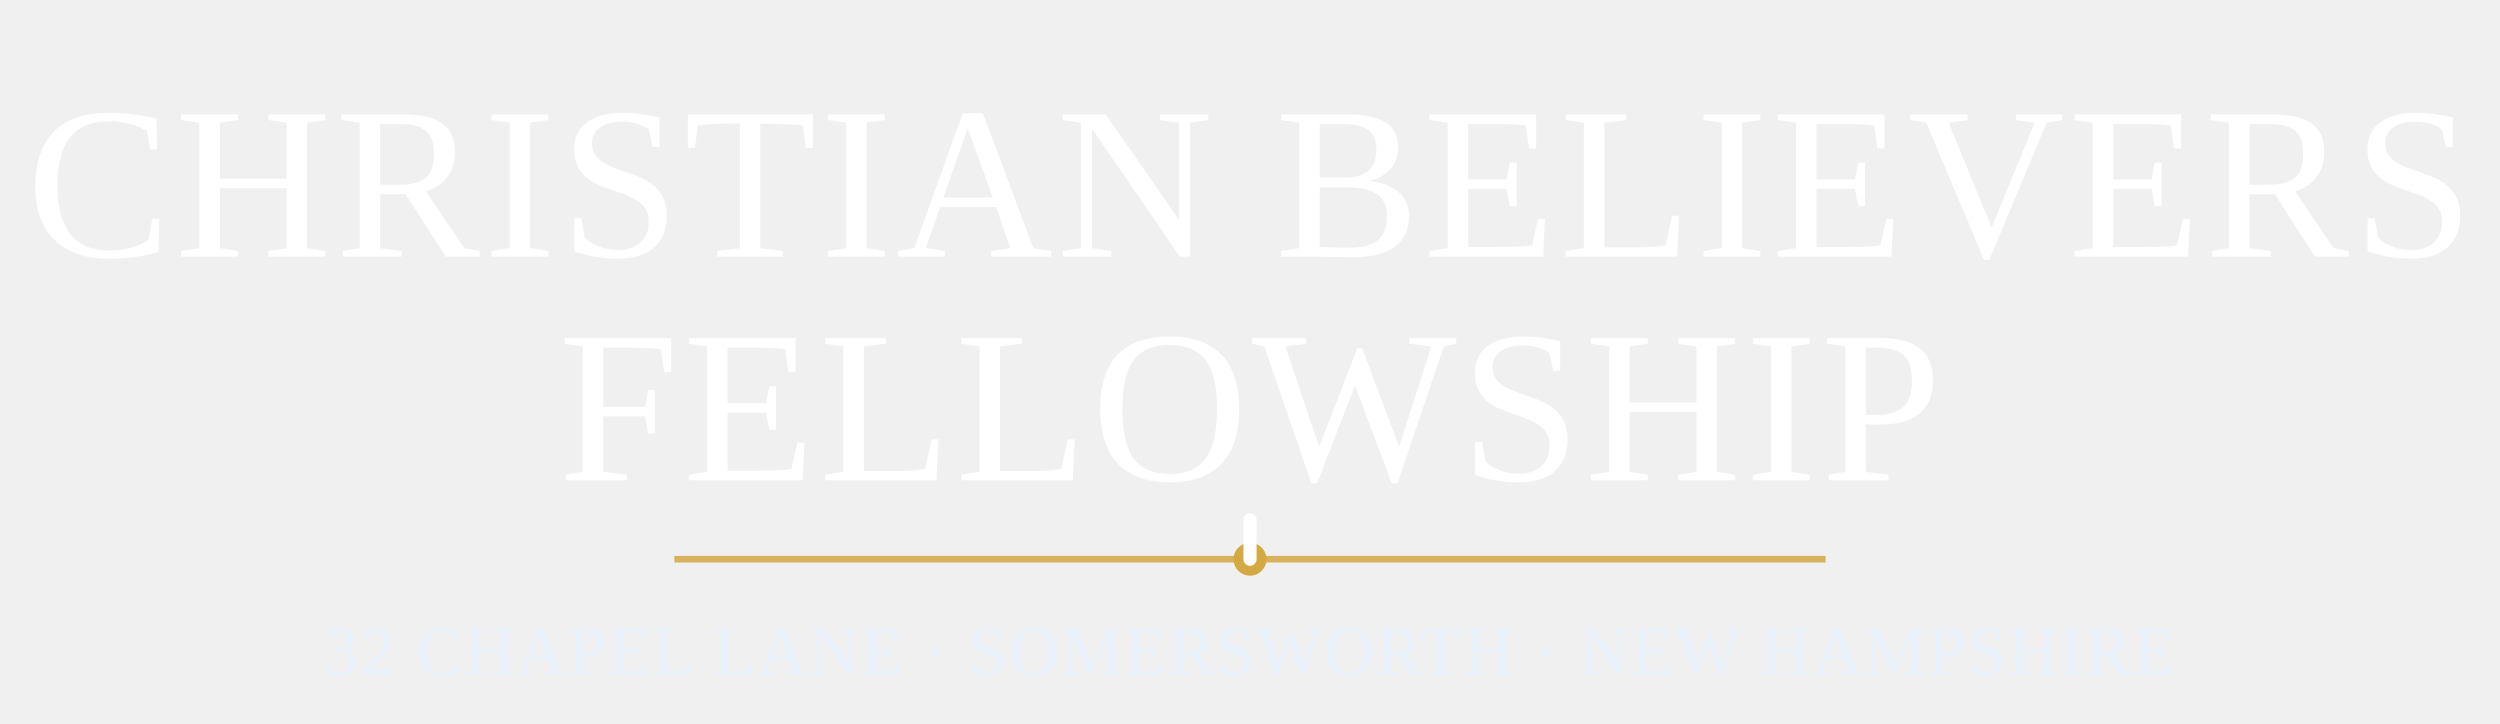
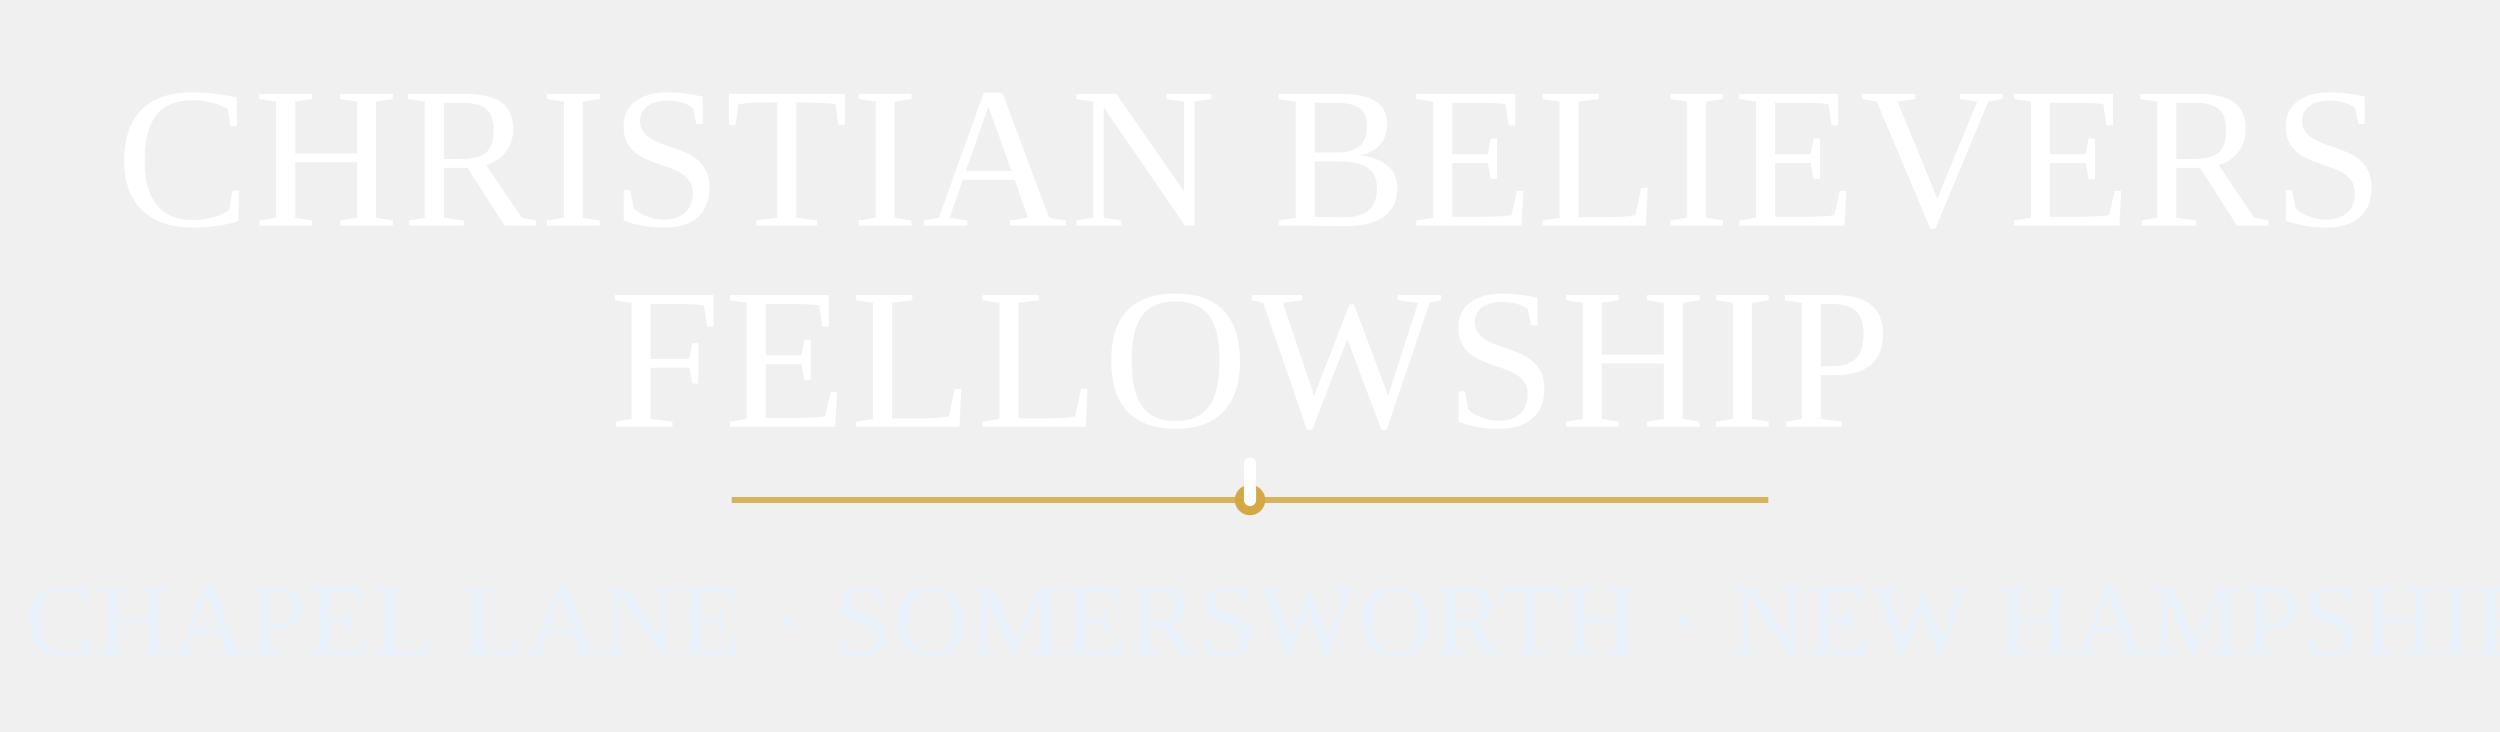
- <svg xmlns="http://www.w3.org/2000/svg" viewBox="0 0 760 220" role="img" aria-labelledby="cbfWordmarkMobileTitle cbfWordmarkMobileDesc" preserveAspectRatio="xMidYMid meet">
-   <text x="380" y="78" fill="#ffffff" text-anchor="middle" font-family="'Garamond', 'Times New Roman', serif" font-size="66" letter-spacing="1.1">
+ <svg xmlns="http://www.w3.org/2000/svg" viewBox="0 0 820 240" role="img" aria-labelledby="cbfWordmarkMobileTitle cbfWordmarkMobileDesc" preserveAspectRatio="xMidYMid meet">
+   <text x="410" y="74" fill="#ffffff" text-anchor="middle" font-family="'Garamond', 'Times New Roman', serif" font-size="66" letter-spacing="1.1">
    CHRISTIAN BELIEVERS
  </text>
-   <text x="380" y="146" fill="#ffffff" text-anchor="middle" font-family="'Garamond', 'Times New Roman', serif" font-size="66" letter-spacing="1.1">
+   <text x="410" y="140" fill="#ffffff" text-anchor="middle" font-family="'Garamond', 'Times New Roman', serif" font-size="66" letter-spacing="1.1">
    FELLOWSHIP
  </text>
-   <line x1="205" y1="170" x2="555" y2="170" stroke="#d4a843" stroke-width="2" opacity="0.85" />
-   <circle cx="380" cy="170" r="5" fill="#d4a843" />
-   <rect x="378" y="156" width="4" height="16" rx="2" fill="#ffffff" />
-   <text x="380" y="205" fill="#e9f1fb" text-anchor="middle" font-family="'Georgia', 'Times New Roman', serif" font-size="21" letter-spacing="0.6">
+   <line x1="240" y1="164" x2="580" y2="164" stroke="#d4a843" stroke-width="2" opacity="0.85" />
+   <circle cx="410" cy="164" r="5" fill="#d4a843" />
+   <rect x="408" y="150" width="4" height="16" rx="2" fill="#ffffff" />
+   <text x="410" y="215" fill="#e9f1fb" text-anchor="middle" font-family="'Georgia', 'Times New Roman', serif" font-size="34" letter-spacing="0.5">
    32 CHAPEL LANE · SOMERSWORTH · NEW HAMPSHIRE
  </text>
</svg>
